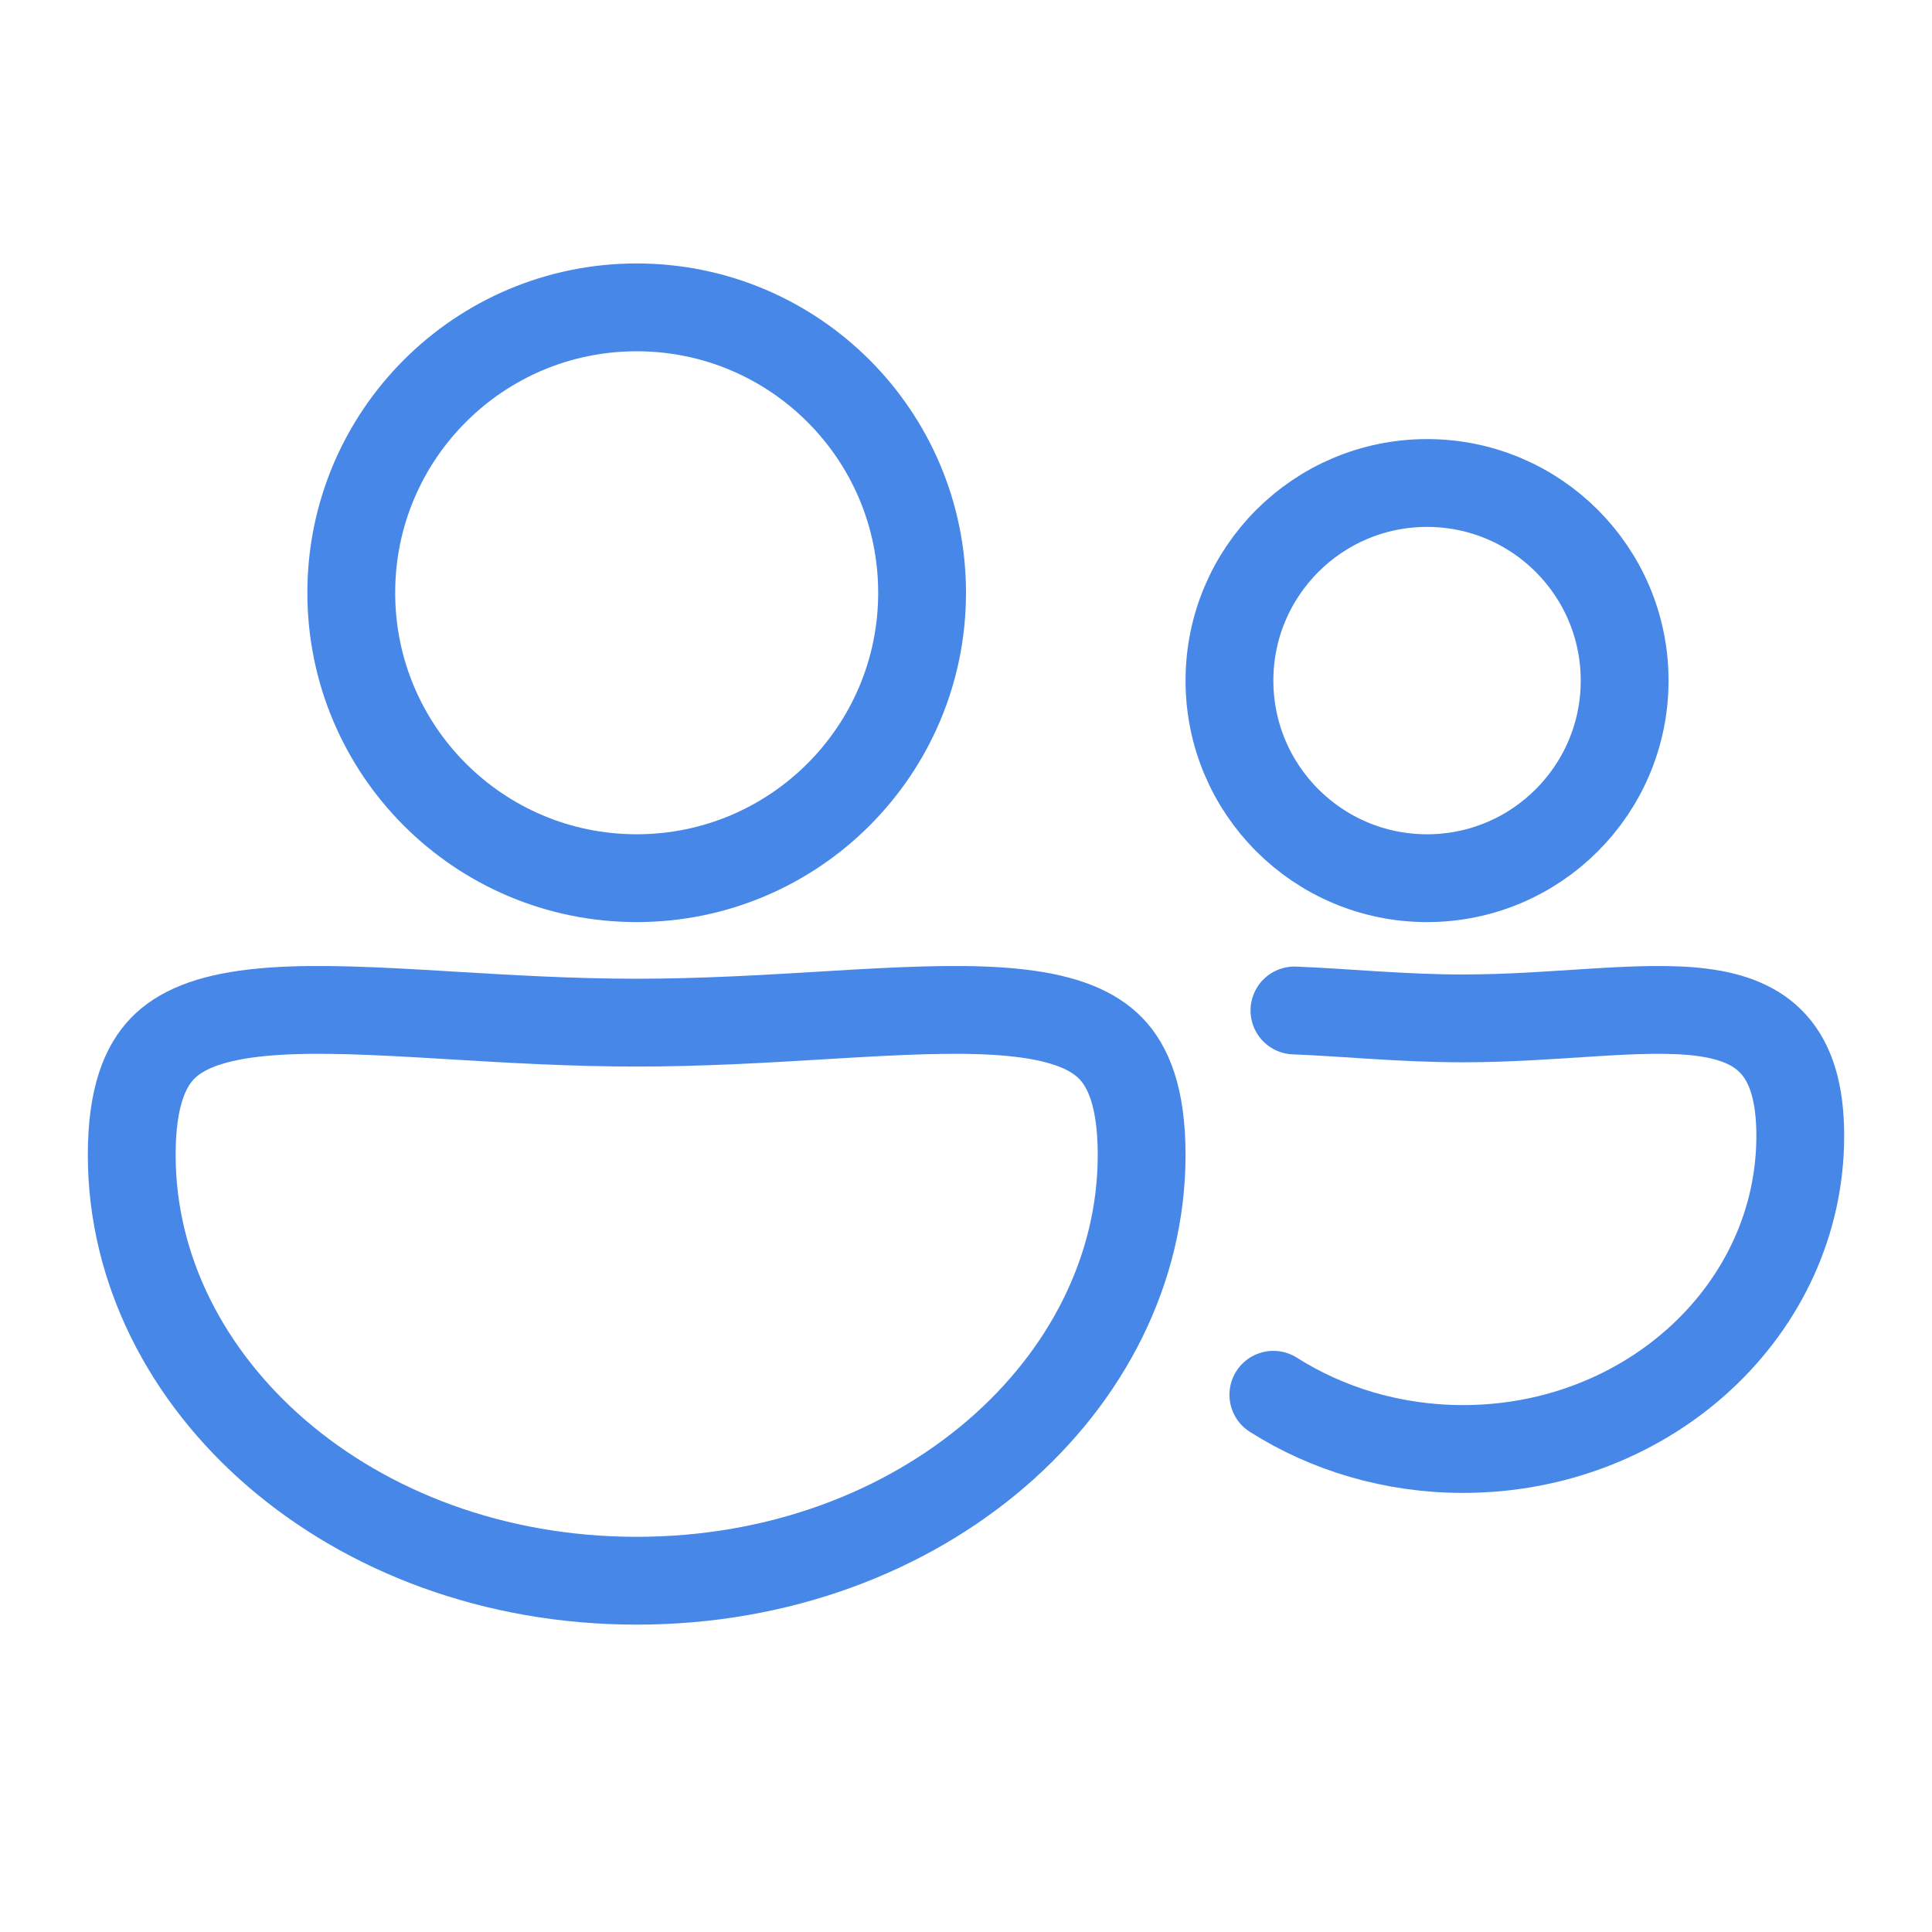
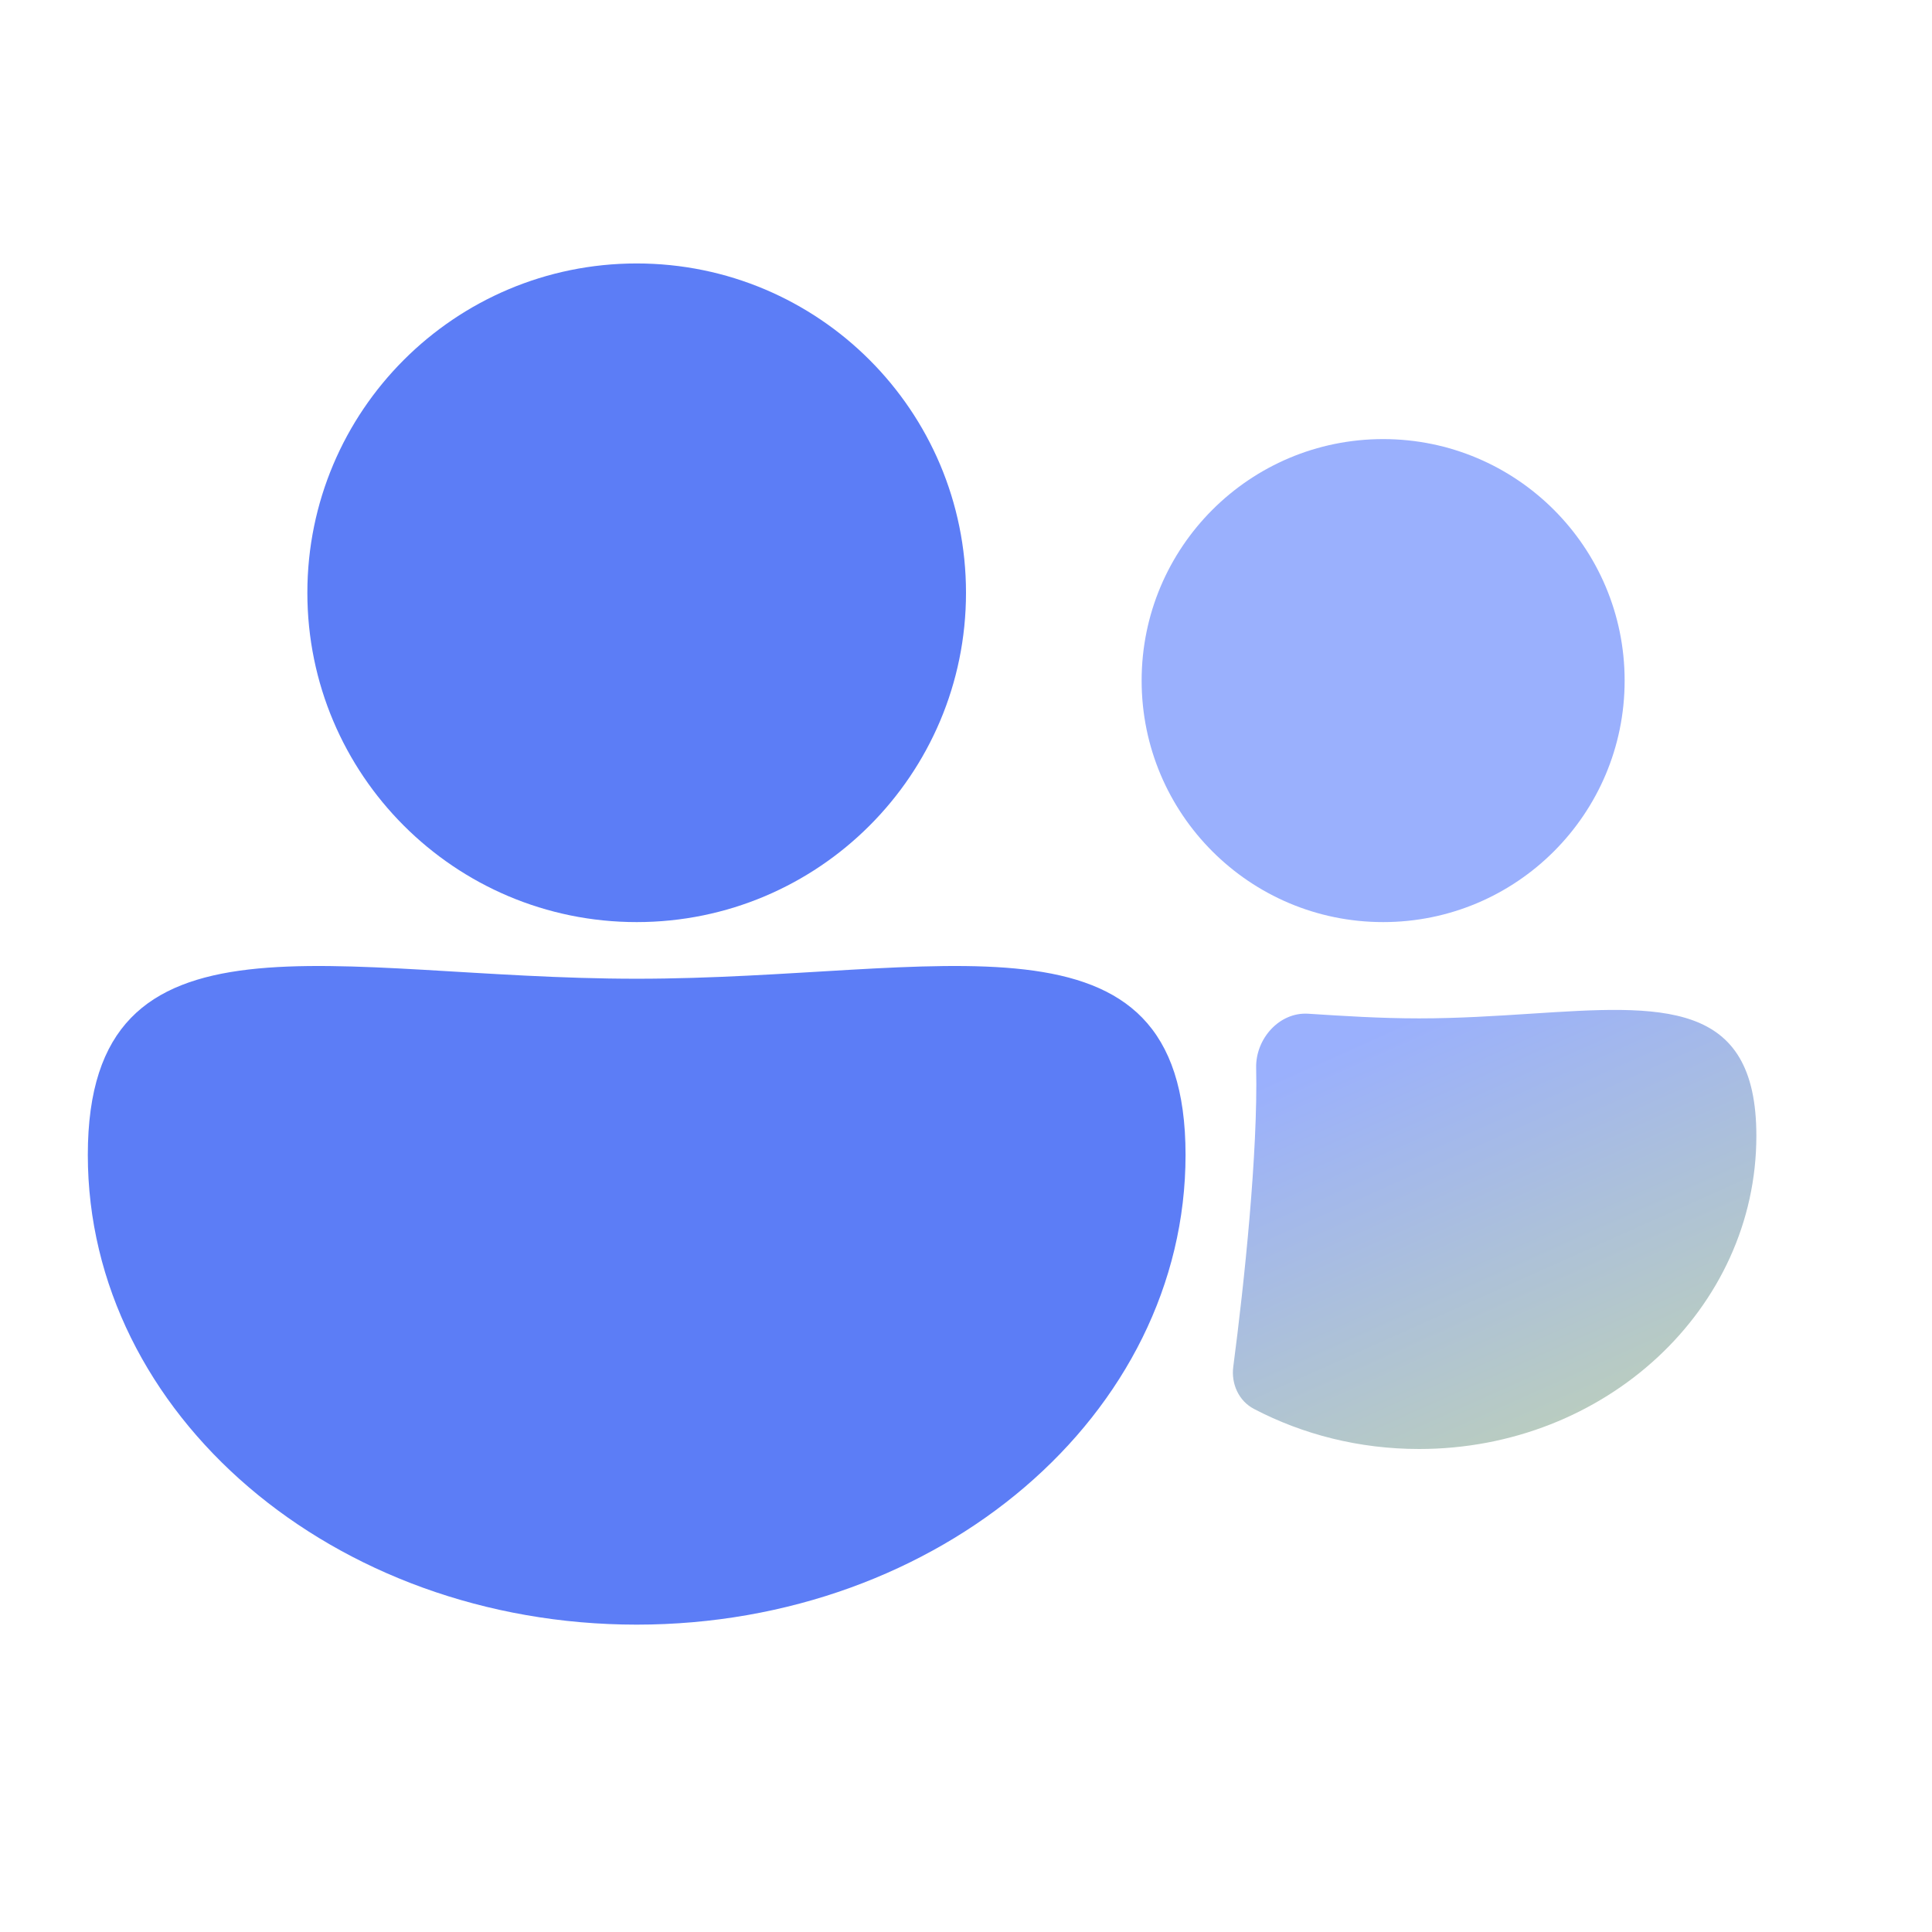
<svg xmlns="http://www.w3.org/2000/svg" width="44" height="44" viewBox="0 0 44 44" fill="none">
-   <circle cx="14.5" cy="13.5" r="6.5" stroke="#4787E8" stroke-width="2" stroke-linecap="round" />
-   <circle cx="32.5" cy="15.5" r="4.5" stroke="#4787E8" stroke-width="2" stroke-linecap="round" />
-   <path d="M26 26.302C26 31.518 21.003 36 14.5 36C7.997 36 3 31.518 3 26.302C3 24.973 3.314 24.277 3.701 23.878C4.101 23.465 4.745 23.194 5.777 23.073C6.809 22.953 8.073 22.998 9.577 23.084C9.817 23.098 10.063 23.113 10.313 23.128C11.603 23.205 13.024 23.29 14.5 23.29C15.976 23.29 17.397 23.205 18.687 23.128C18.937 23.113 19.183 23.098 19.423 23.084C20.927 22.998 22.191 22.953 23.223 23.073C24.255 23.194 24.899 23.465 25.299 23.878C25.686 24.277 26 24.973 26 26.302Z" stroke="#4787E8" stroke-width="2" stroke-linecap="round" />
-   <path d="M29.48 23.013C30.61 23.056 31.921 23.193 33.32 23.193C37.562 23.193 41 21.929 41 25.868C41 29.807 37.562 33 33.32 33C31.718 33 30.231 32.545 29 31.765" stroke="#4787E8" stroke-width="2" stroke-linecap="round" />
+   <circle cx="14.5" cy="13.5" r="7.5" fill="#5C7DF6" />
+   <path d="M27 26.302C27 32.21 21.404 37 14.5 37C7.596 37 2 32.21 2 26.302C2 20.393 7.596 22.29 14.5 22.29C21.404 22.29 27 20.393 27 26.302Z" fill="#5C7DF6" />
+   <path fill-rule="evenodd" clip-rule="evenodd" d="M31.5 21C34.538 21 37 18.538 37 15.5C37 12.462 34.538 10 31.5 10C28.462 10 26 12.462 26 15.5C26 18.538 28.462 21 31.5 21ZM40 25.868C40 29.807 36.562 33 32.32 33C30.954 33 29.671 32.669 28.56 32.088C28.211 31.906 28.036 31.516 28.087 31.126C28.337 29.226 28.651 26.237 28.608 24.32C28.593 23.659 29.135 23.044 29.795 23.087C30.586 23.138 31.436 23.193 32.32 23.193C33.207 23.193 34.059 23.138 34.851 23.087C37.849 22.892 40 22.752 40 25.868Z" fill="url(#paint0_linear_37_15)" />
+   <defs>
+     <linearGradient id="paint0_linear_37_15" x1="28.5" y1="19" x2="37.601" y2="39.349" gradientUnits="userSpaceOnUse">
+       <stop offset="0.235" stop-color="#9AB0FD" />
+       <stop offset="0.82" stop-color="#C3D5AD" />
+     </linearGradient>
+   </defs>
</svg>
